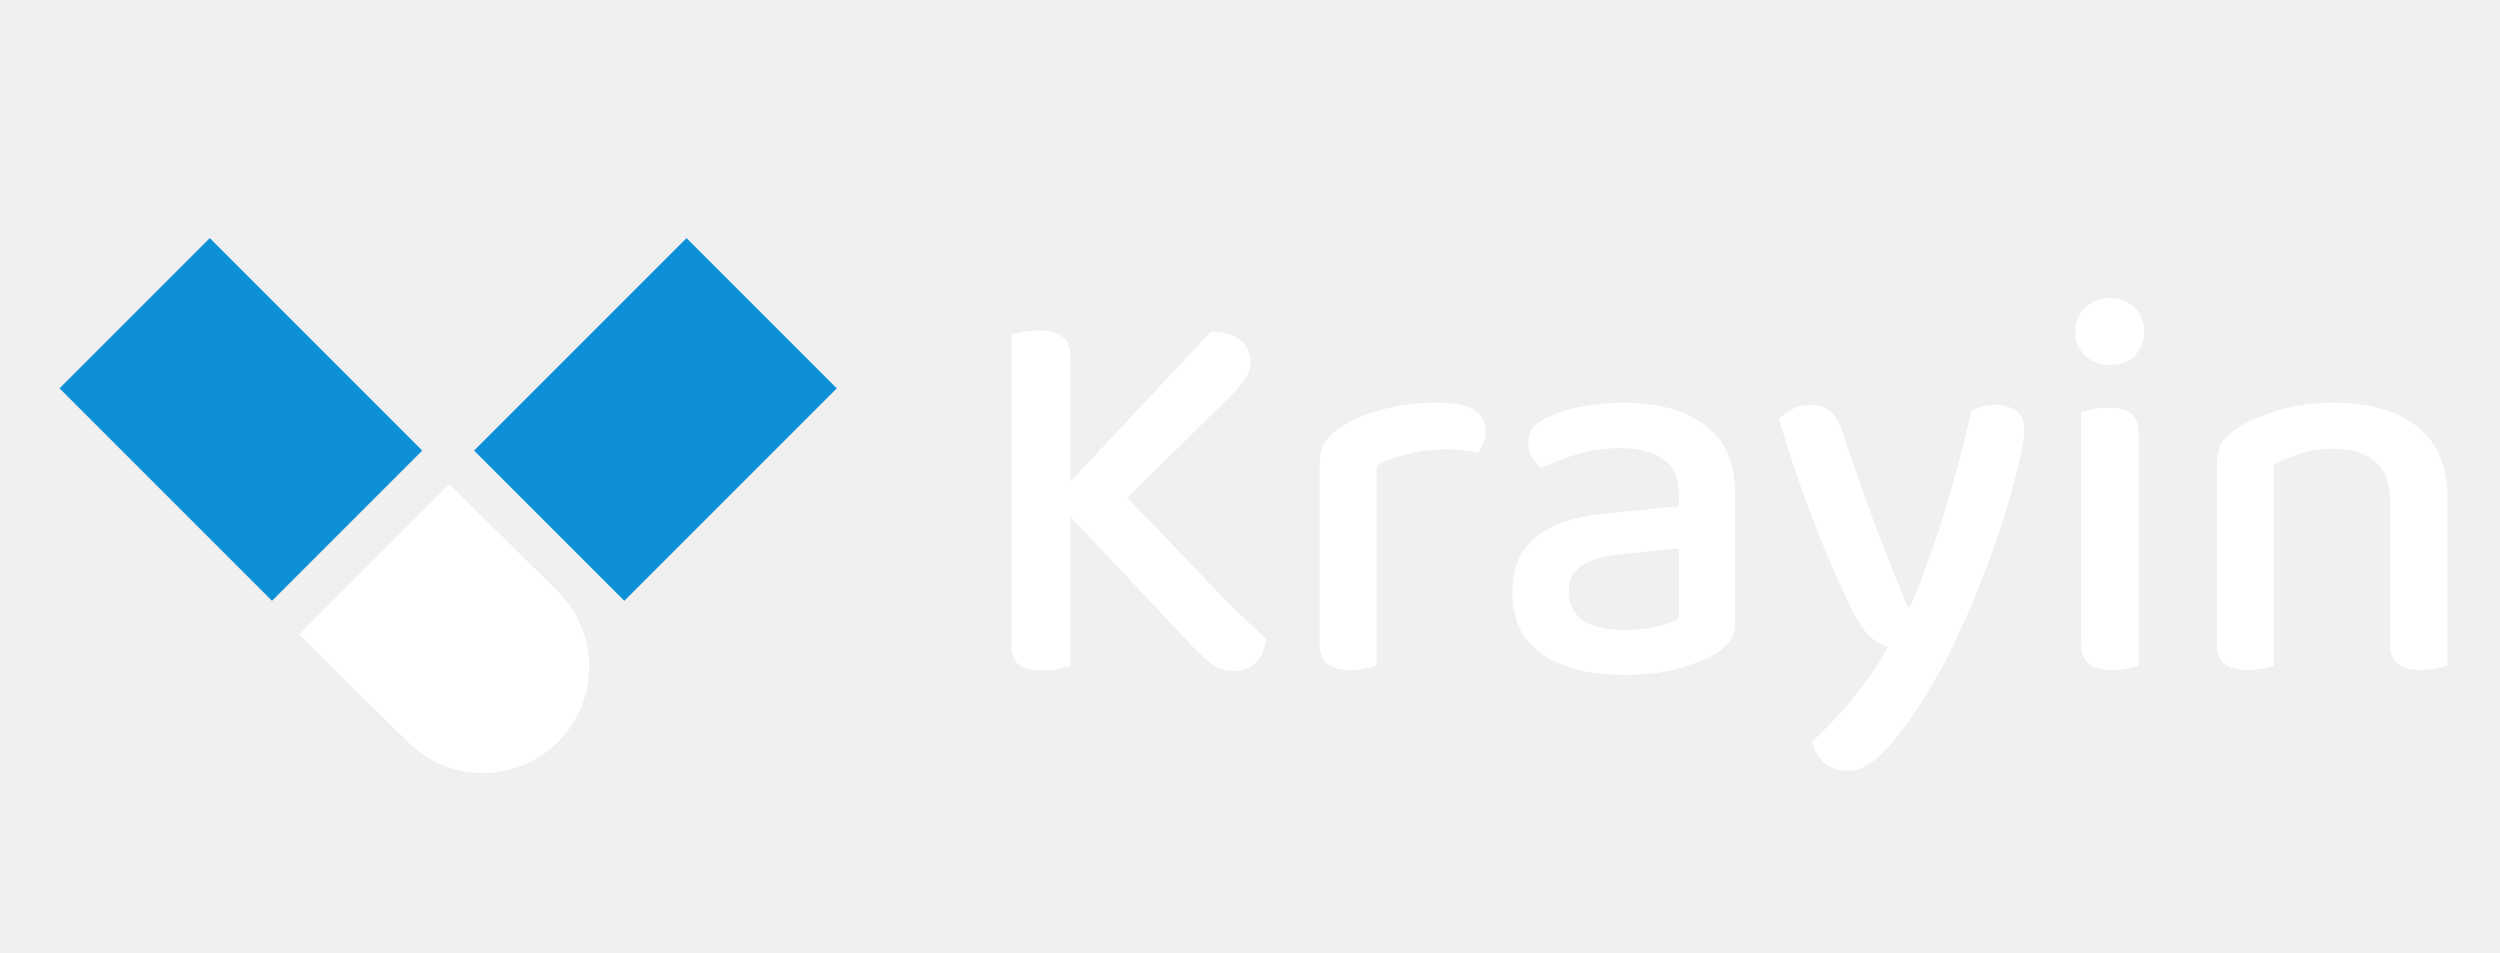
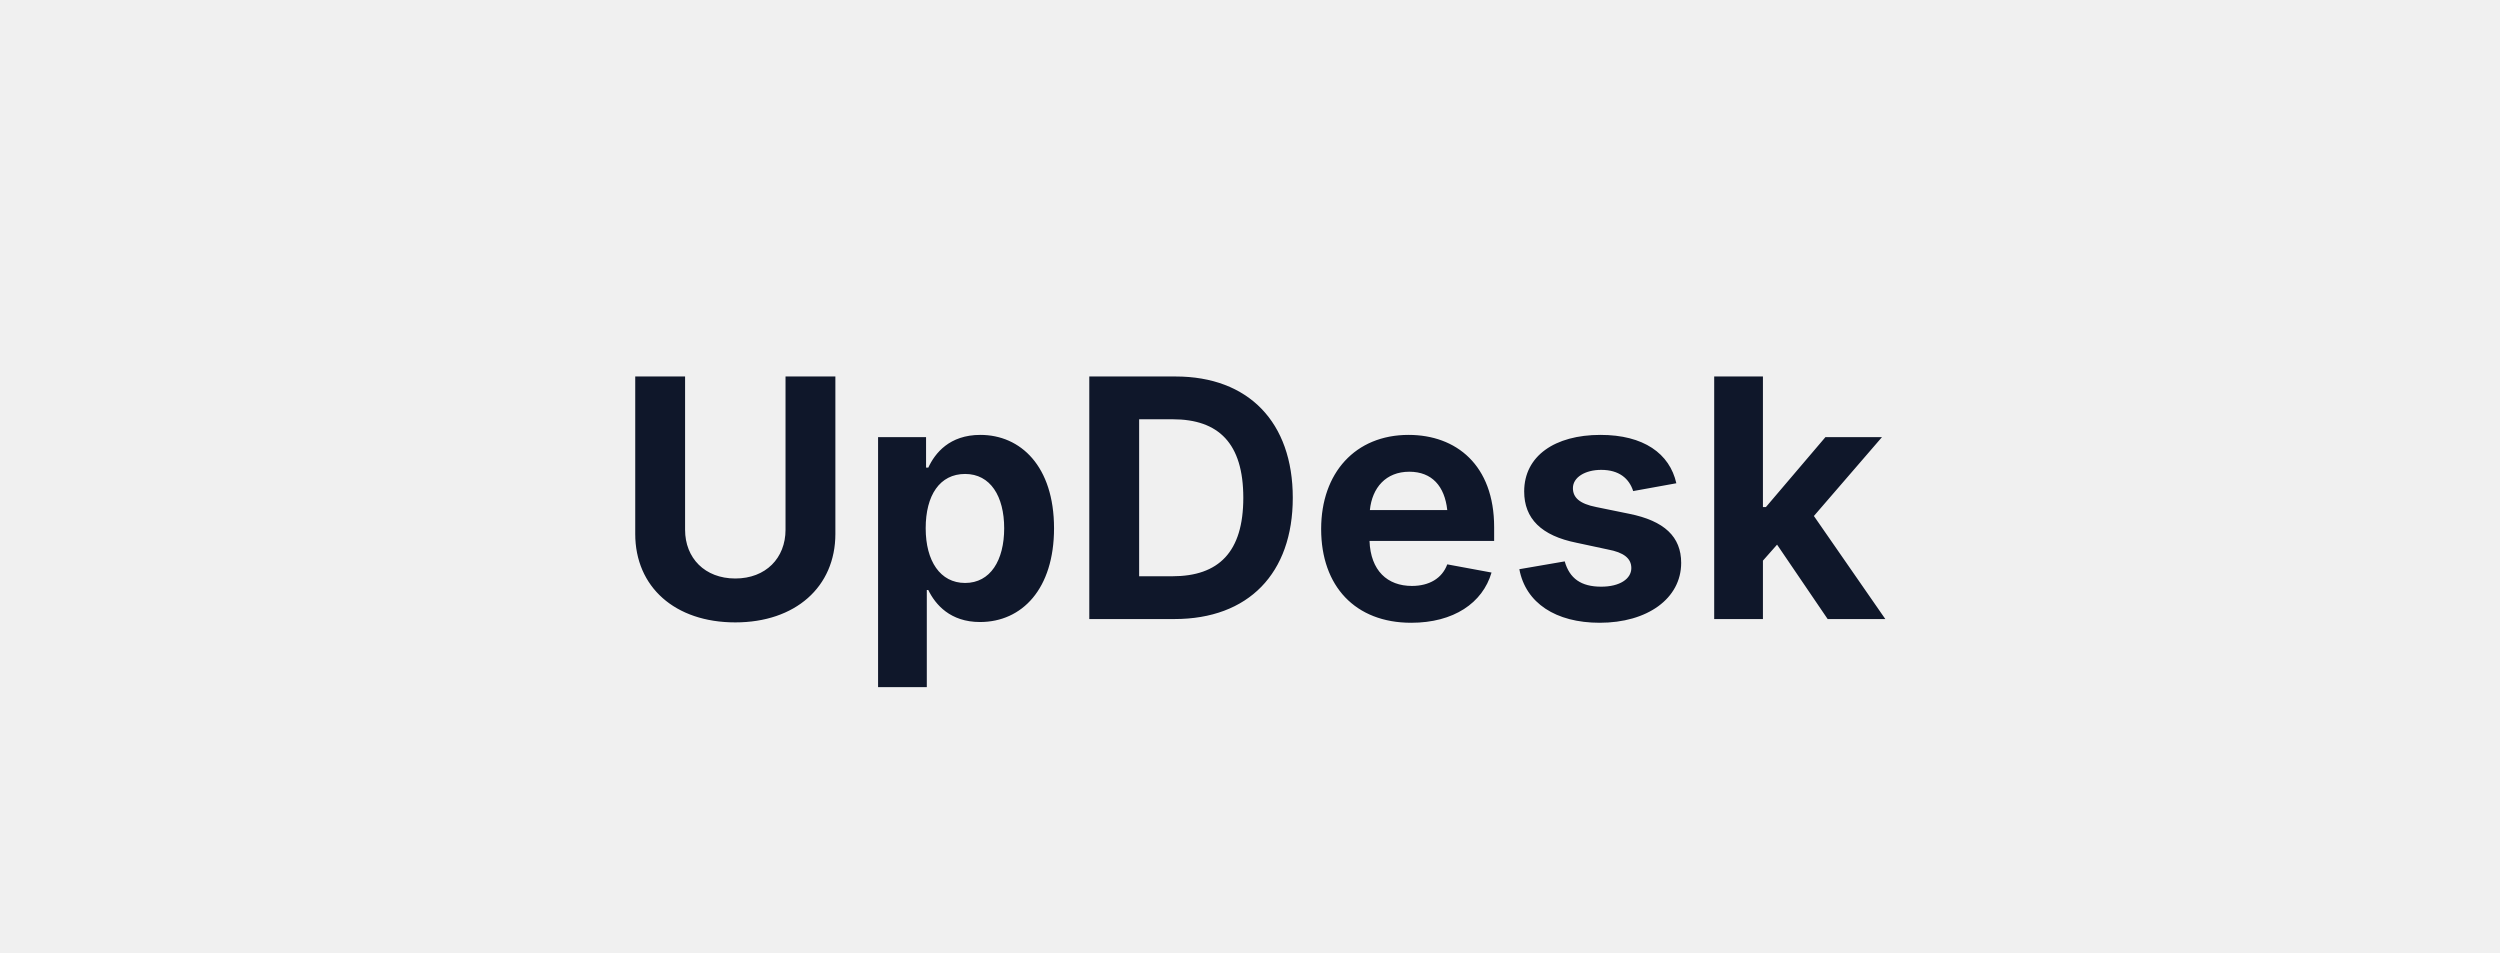
- <svg xmlns="http://www.w3.org/2000/svg" width="105" height="40" viewBox="0 0 105 40" fill="none">
-   <path d="M2.5 16.31L11.424 25.234L17.734 18.924L8.81 10L2.5 16.31Z" fill="#0E90D9" />
-   <path d="M35.145 16.31L26.221 25.234L19.911 18.924L28.835 10L35.145 16.31Z" fill="#0E90D9" />
-   <path d="M12.565 26.648L17.19 31.22C18.941 32.906 21.72 32.88 23.439 31.161C25.205 29.395 25.178 26.525 23.38 24.793L18.876 20.338L12.565 26.648Z" fill="white" />
-   <path d="M44.956 21.698V27.977C44.833 28.008 44.672 28.047 44.473 28.093C44.273 28.139 44.051 28.162 43.806 28.162C43.33 28.162 42.985 28.077 42.771 27.909C42.571 27.724 42.472 27.425 42.472 27.012V14.04C42.594 14.009 42.755 13.978 42.955 13.947C43.169 13.902 43.392 13.879 43.622 13.879C44.066 13.879 44.396 13.963 44.611 14.132C44.841 14.3 44.956 14.599 44.956 15.028V20.227L50.867 13.925C51.449 13.94 51.871 14.07 52.132 14.316C52.392 14.546 52.523 14.822 52.523 15.143C52.523 15.404 52.454 15.649 52.316 15.88C52.178 16.094 51.978 16.332 51.718 16.593L47.348 20.916C48.62 22.22 49.732 23.378 50.683 24.39C51.649 25.386 52.477 26.199 53.167 26.828C53.136 27.257 52.99 27.594 52.73 27.84C52.484 28.07 52.185 28.184 51.833 28.184C51.465 28.184 51.15 28.085 50.89 27.886C50.644 27.686 50.391 27.456 50.131 27.195L44.956 21.698ZM57.817 27.954C57.709 28 57.556 28.039 57.357 28.07C57.173 28.116 56.966 28.139 56.736 28.139C56.291 28.139 55.961 28.054 55.747 27.886C55.532 27.717 55.425 27.433 55.425 27.035V19.491C55.425 19.107 55.501 18.8 55.655 18.57C55.808 18.325 56.053 18.095 56.391 17.881C56.835 17.605 57.403 17.375 58.093 17.191C58.783 17.006 59.542 16.915 60.37 16.915C61.719 16.915 62.394 17.298 62.394 18.064C62.394 18.248 62.363 18.425 62.302 18.593C62.24 18.747 62.171 18.885 62.095 19.008C61.941 18.977 61.75 18.946 61.52 18.916C61.29 18.885 61.044 18.869 60.784 18.869C60.17 18.869 59.611 18.939 59.105 19.076C58.599 19.199 58.169 19.36 57.817 19.559V27.954ZM68.255 26.459C68.791 26.459 69.259 26.406 69.658 26.299C70.056 26.191 70.34 26.076 70.509 25.953V23.032L68.002 23.285C67.296 23.362 66.767 23.523 66.415 23.768C66.062 23.998 65.886 24.359 65.886 24.849C65.886 25.355 66.078 25.754 66.461 26.046C66.844 26.322 67.442 26.459 68.255 26.459ZM68.209 16.915C69.635 16.915 70.769 17.229 71.613 17.858C72.456 18.471 72.878 19.445 72.878 20.779V26.137C72.878 26.49 72.793 26.766 72.625 26.965C72.472 27.149 72.257 27.326 71.981 27.494C71.582 27.724 71.069 27.924 70.44 28.093C69.811 28.261 69.083 28.346 68.255 28.346C66.767 28.346 65.602 28.054 64.759 27.471C63.931 26.889 63.517 26.03 63.517 24.895C63.517 23.884 63.839 23.109 64.483 22.573C65.142 22.036 66.085 21.706 67.312 21.584L70.509 21.262V20.756C70.509 20.081 70.287 19.59 69.842 19.284C69.412 18.977 68.807 18.823 68.025 18.823C67.412 18.823 66.821 18.908 66.254 19.076C65.686 19.245 65.18 19.437 64.736 19.651C64.582 19.529 64.452 19.383 64.345 19.215C64.237 19.03 64.184 18.831 64.184 18.616C64.184 18.356 64.245 18.141 64.368 17.973C64.506 17.804 64.713 17.658 64.989 17.535C65.418 17.321 65.909 17.168 66.461 17.076C67.013 16.968 67.596 16.915 68.209 16.915ZM77.731 25.494C77.348 24.742 76.88 23.677 76.328 22.297C75.776 20.916 75.24 19.352 74.718 17.605C74.856 17.436 75.04 17.298 75.27 17.191C75.5 17.068 75.746 17.006 76.006 17.006C76.344 17.006 76.62 17.091 76.834 17.259C77.049 17.413 77.225 17.689 77.363 18.087C77.777 19.329 78.207 20.556 78.651 21.767C79.096 22.963 79.587 24.206 80.123 25.494H80.215C80.445 25.003 80.675 24.428 80.905 23.768C81.151 23.109 81.388 22.412 81.618 21.675C81.848 20.939 82.063 20.196 82.262 19.445C82.462 18.678 82.638 17.95 82.791 17.259C82.945 17.183 83.098 17.122 83.251 17.076C83.42 17.029 83.612 17.006 83.826 17.006C84.164 17.006 84.447 17.091 84.677 17.259C84.907 17.413 85.022 17.658 85.022 17.995C85.022 18.394 84.915 19.008 84.7 19.835C84.501 20.648 84.233 21.553 83.895 22.549C83.558 23.531 83.175 24.527 82.745 25.54C82.316 26.552 81.887 27.448 81.457 28.23C80.691 29.58 79.993 30.607 79.364 31.312C78.751 32.018 78.168 32.37 77.616 32.37C77.187 32.37 76.842 32.248 76.581 32.002C76.336 31.773 76.183 31.481 76.121 31.128C76.367 30.914 76.635 30.653 76.926 30.346C77.218 30.04 77.509 29.71 77.8 29.358C78.092 29.005 78.368 28.637 78.628 28.253C78.889 27.886 79.111 27.525 79.295 27.172C79.035 27.096 78.782 26.95 78.536 26.735C78.291 26.506 78.023 26.091 77.731 25.494ZM89.826 27.954C89.719 28 89.566 28.039 89.366 28.07C89.182 28.116 88.968 28.139 88.722 28.139C88.278 28.139 87.948 28.054 87.733 27.886C87.519 27.717 87.411 27.433 87.411 27.035V17.305C87.534 17.275 87.687 17.236 87.871 17.191C88.07 17.145 88.293 17.122 88.538 17.122C88.983 17.122 89.305 17.206 89.504 17.375C89.719 17.543 89.826 17.834 89.826 18.248V27.954ZM87.158 13.925C87.158 13.526 87.296 13.196 87.572 12.935C87.848 12.659 88.201 12.521 88.63 12.521C89.059 12.521 89.404 12.659 89.665 12.935C89.926 13.196 90.056 13.526 90.056 13.925C90.056 14.323 89.926 14.661 89.665 14.937C89.404 15.197 89.059 15.328 88.63 15.328C88.201 15.328 87.848 15.197 87.572 14.937C87.296 14.661 87.158 14.323 87.158 13.925ZM100.382 21.032C100.382 20.28 100.167 19.728 99.738 19.375C99.324 19.023 98.757 18.846 98.036 18.846C97.499 18.846 97.016 18.916 96.587 19.053C96.173 19.192 95.813 19.345 95.506 19.514V27.954C95.399 28 95.245 28.039 95.046 28.07C94.862 28.116 94.655 28.139 94.425 28.139C93.98 28.139 93.651 28.054 93.436 27.886C93.221 27.717 93.114 27.433 93.114 27.035V19.445C93.114 19.092 93.183 18.808 93.321 18.593C93.459 18.379 93.689 18.164 94.011 17.95C94.44 17.689 95 17.451 95.69 17.236C96.38 17.022 97.162 16.915 98.036 16.915C99.523 16.915 100.689 17.252 101.532 17.927C102.375 18.586 102.797 19.59 102.797 20.939V27.954C102.69 28 102.536 28.039 102.337 28.07C102.138 28.116 101.923 28.139 101.693 28.139C101.248 28.139 100.919 28.054 100.704 27.886C100.489 27.717 100.382 27.433 100.382 27.035V21.032Z" fill="white" />
+ <svg xmlns="http://www.w3.org/2000/svg" viewBox="0 0 105 40" width="105" height="40">
+   <rect width="105" height="40" rx="8" fill="transparent" />
+   <text x="52.5" y="26" font-family="Inter, -apple-system, BlinkMacSystemFont, sans-serif" font-size="14" font-weight="700" text-anchor="middle" fill="#0f172a">UpDesk</text>
</svg>
